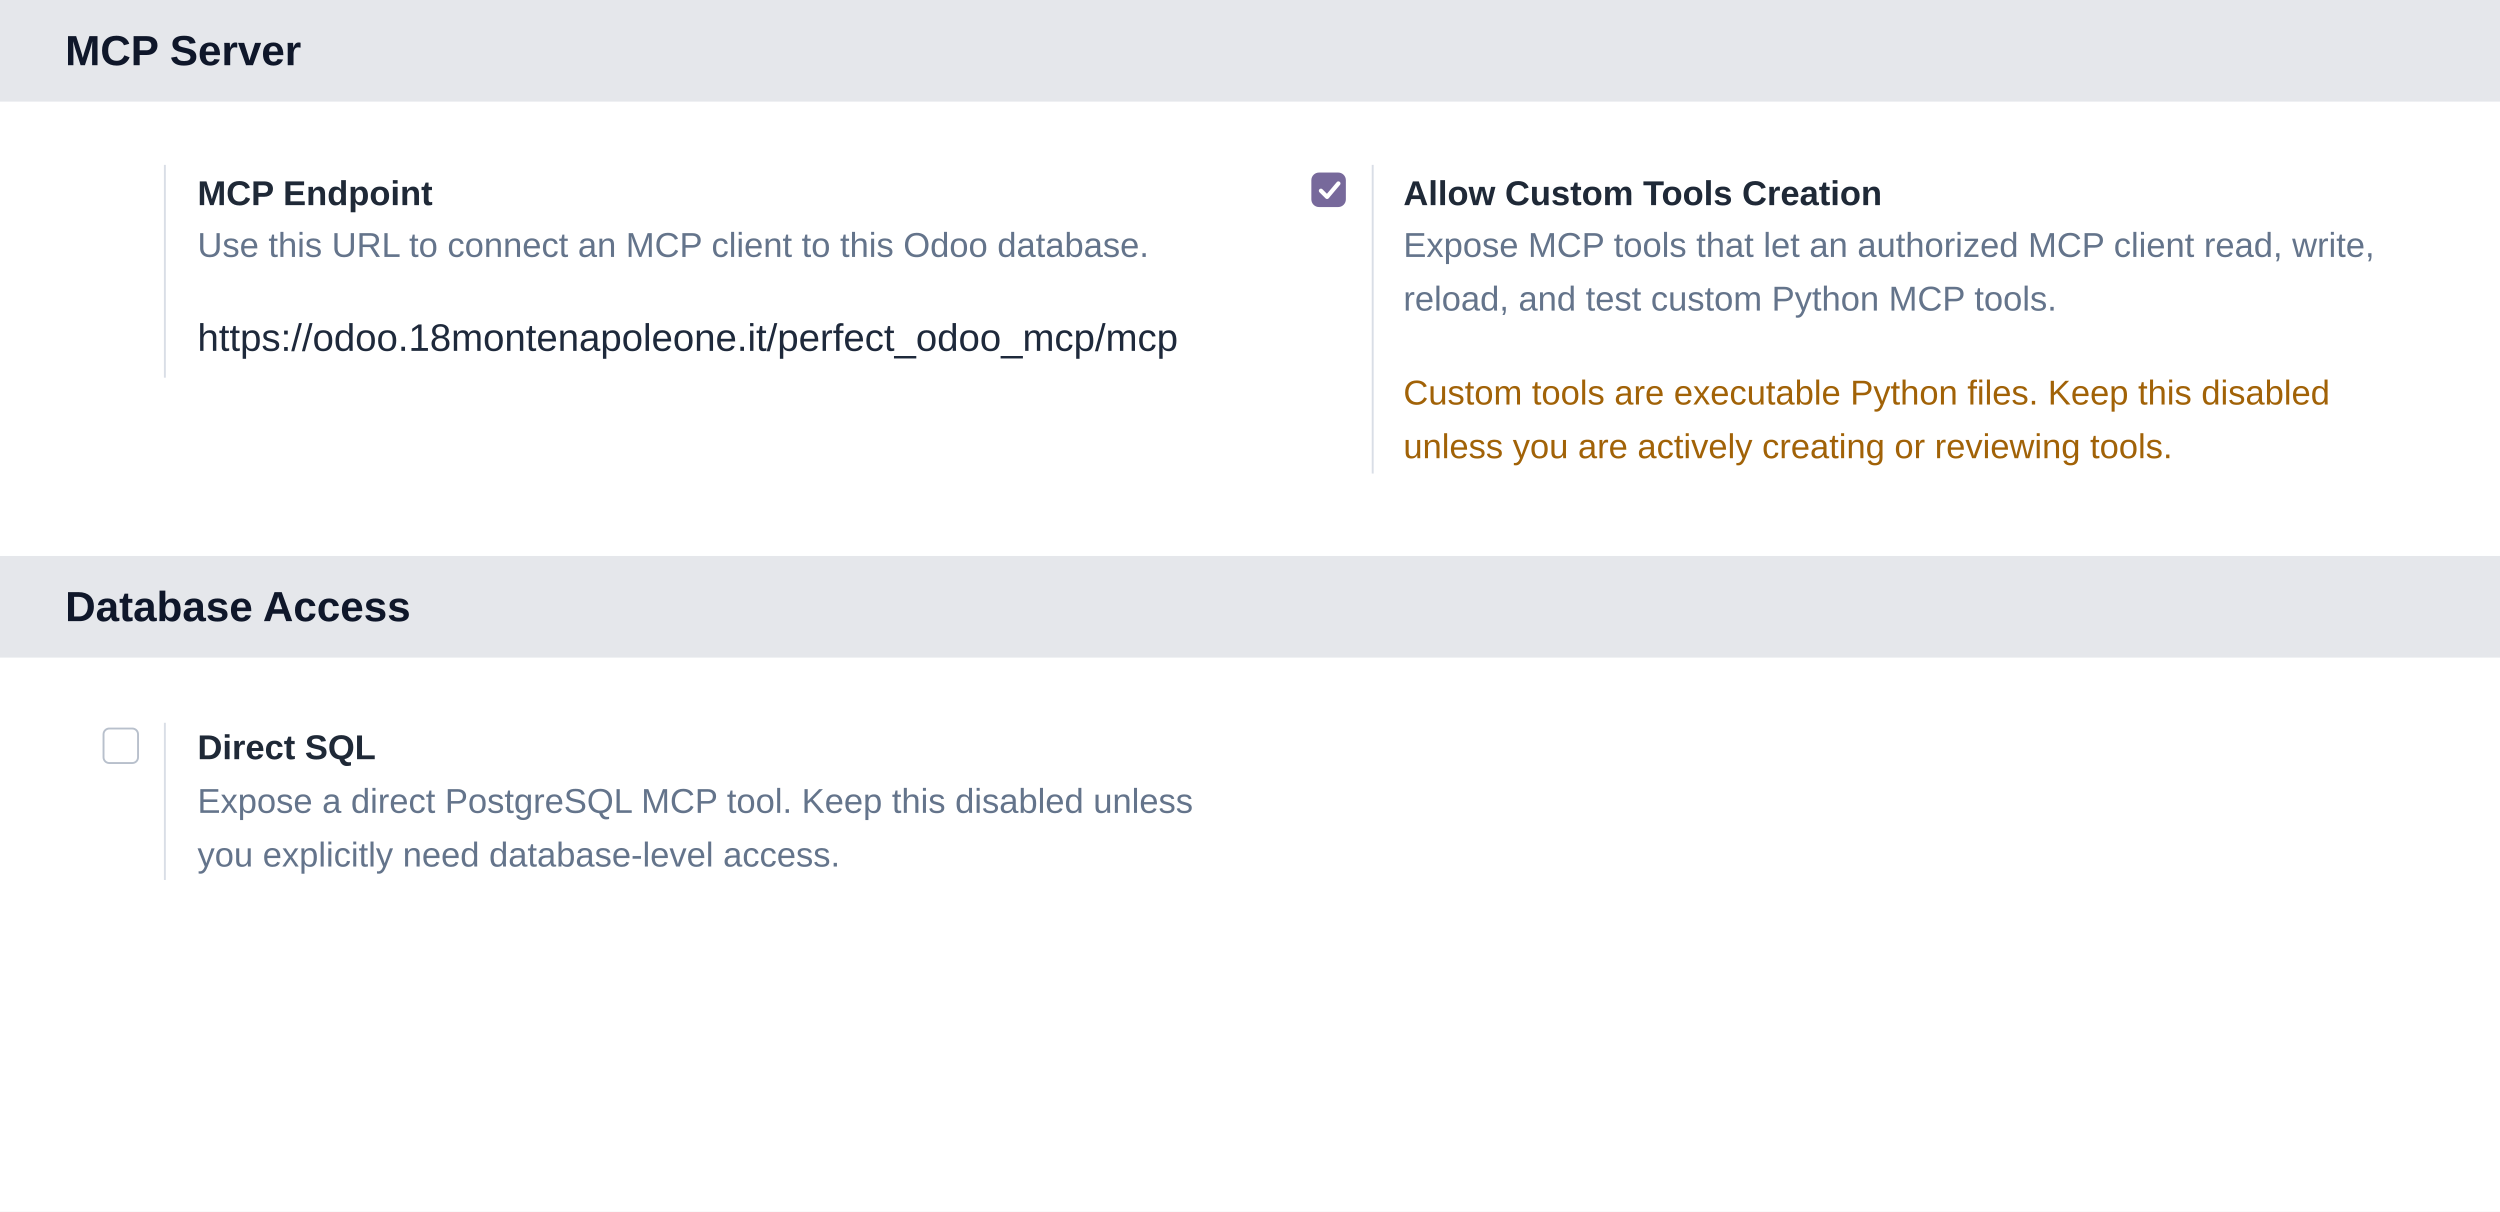
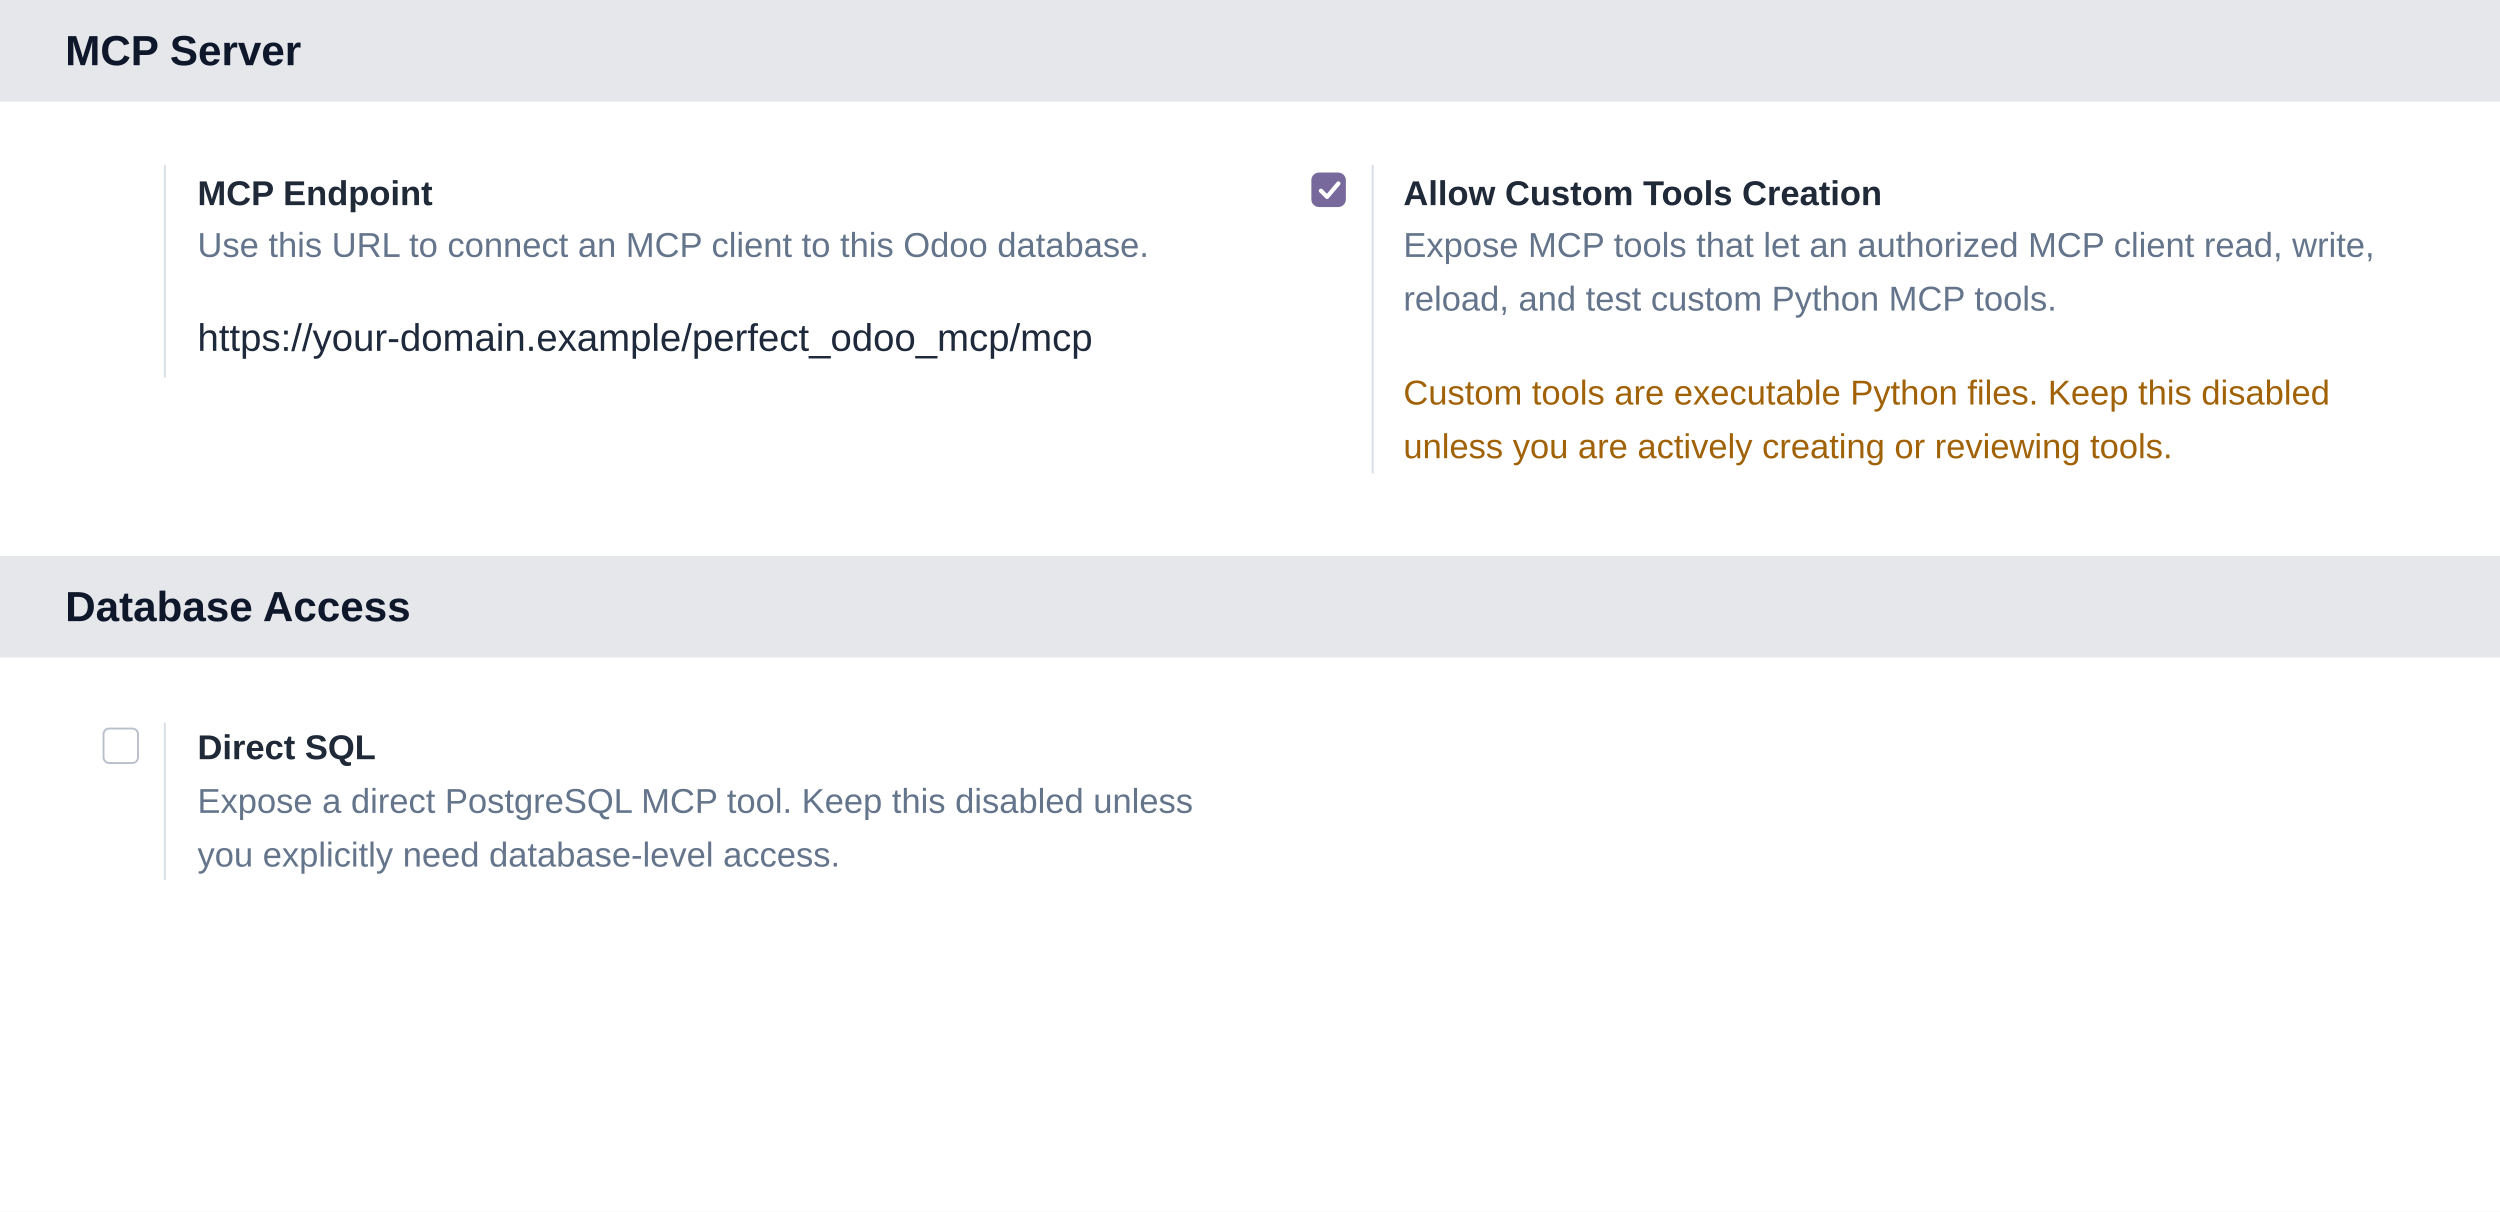
<svg xmlns="http://www.w3.org/2000/svg" width="1304" height="632" viewBox="0 0 1304 632" role="img" aria-labelledby="title desc">
  <rect width="1304" height="632" fill="#fff" />
  <rect y="0" width="1304" height="53" fill="#e5e7eb" />
  <text x="34" y="34" fill="#0f172a" font-family="Arial, sans-serif" font-size="22" font-weight="700">MCP Server</text>
  <line x1="86" y1="86" x2="86" y2="197" stroke="#d9dee6" />
  <text x="103" y="107" fill="#1f2937" font-family="Arial, sans-serif" font-size="18" font-weight="700">MCP Endpoint</text>
  <text x="103" y="134" fill="#64748b" font-family="Arial, sans-serif" font-size="18">Use this URL to connect an MCP client to this Odoo database.</text>
-   <text x="103" y="183" fill="#1e293b" font-family="Arial, sans-serif" font-size="20">https://odoo.18montenapoleone.it/perfect_odoo_mcp/mcp</text>
+   <text x="103" y="183" fill="#1e293b" font-family="Arial, sans-serif" font-size="20">https://your-domain.example/perfect_odoo_mcp/mcp</text>
  <rect x="684" y="90" width="18" height="18" rx="4" fill="#77699b" />
  <path d="M689 99.5l3.2 3.2 5.9-7" fill="none" stroke="#fff" stroke-width="2.2" stroke-linecap="round" stroke-linejoin="round" />
  <line x1="716" y1="86" x2="716" y2="247" stroke="#d9dee6" />
  <text x="732" y="107" fill="#1f2937" font-family="Arial, sans-serif" font-size="18" font-weight="700">Allow Custom Tools Creation</text>
  <text x="732" y="134" fill="#64748b" font-family="Arial, sans-serif" font-size="18">Expose MCP tools that let an authorized MCP client read, write,</text>
  <text x="732" y="162" fill="#64748b" font-family="Arial, sans-serif" font-size="18">reload, and test custom Python MCP tools.</text>
  <text x="732" y="211" fill="#a16207" font-family="Arial, sans-serif" font-size="18">Custom tools are executable Python files. Keep this disabled</text>
  <text x="732" y="239" fill="#a16207" font-family="Arial, sans-serif" font-size="18">unless you are actively creating or reviewing tools.</text>
  <rect y="290" width="1304" height="53" fill="#e5e7eb" />
  <text x="34" y="324" fill="#0f172a" font-family="Arial, sans-serif" font-size="22" font-weight="700">Database Access</text>
  <rect x="54" y="380" width="18" height="18" rx="3" fill="#fff" stroke="#b8c0cc" />
  <line x1="86" y1="377" x2="86" y2="459" stroke="#d9dee6" />
  <text x="103" y="396" fill="#1f2937" font-family="Arial, sans-serif" font-size="18" font-weight="700">Direct SQL</text>
  <text x="103" y="424" fill="#64748b" font-family="Arial, sans-serif" font-size="18">Expose a direct PostgreSQL MCP tool. Keep this disabled unless</text>
  <text x="103" y="452" fill="#64748b" font-family="Arial, sans-serif" font-size="18">you explicitly need database-level access.</text>
</svg>
